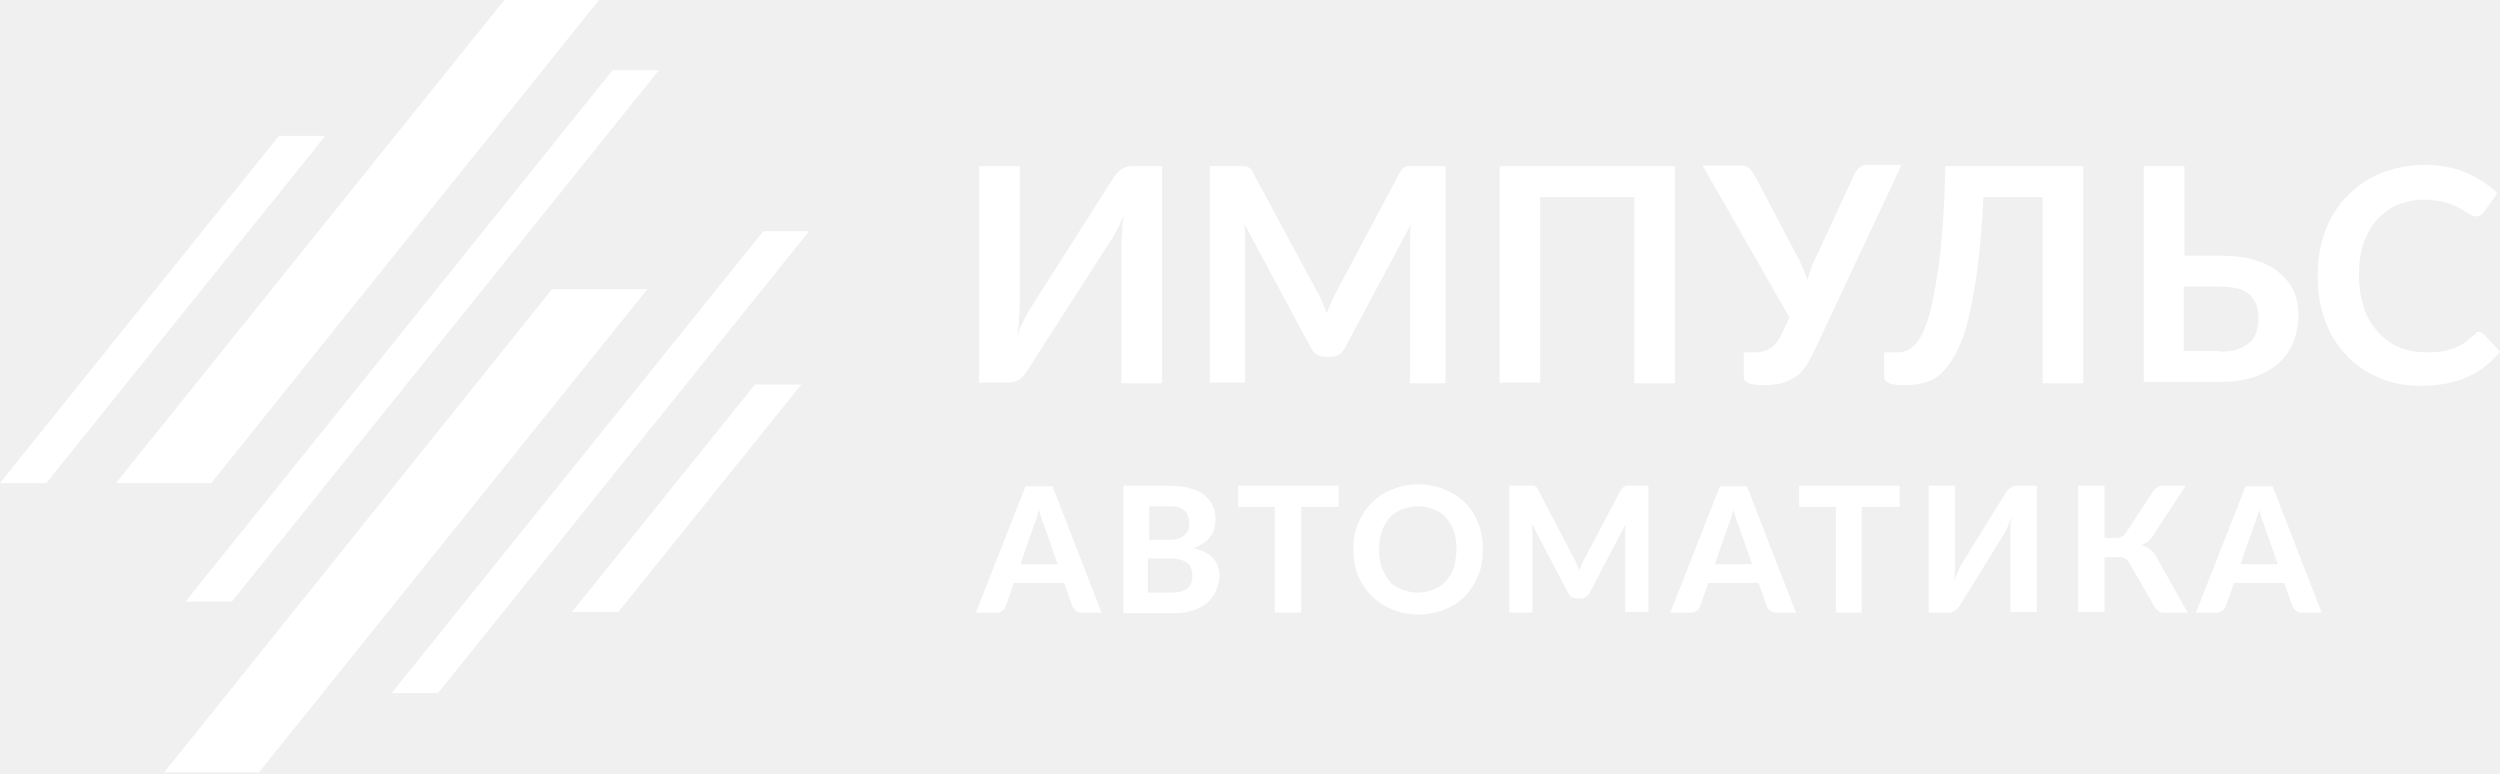
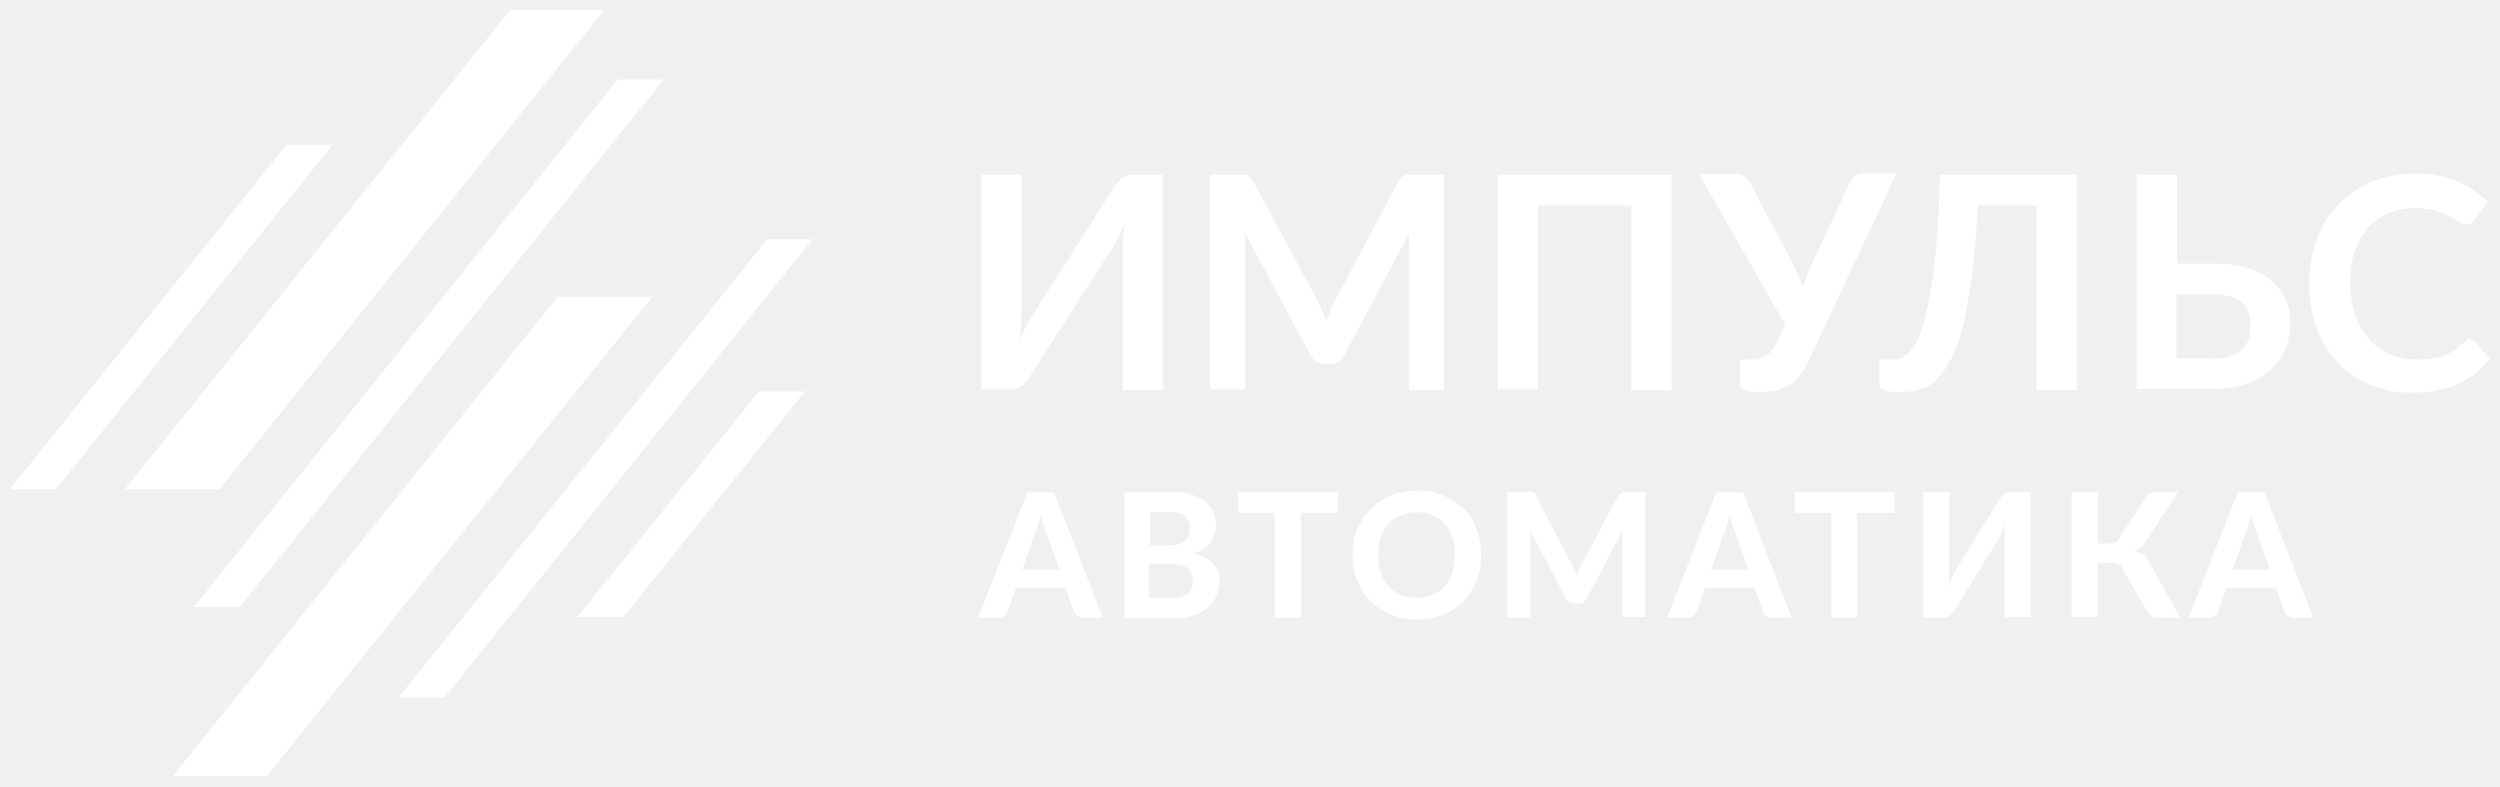
- <svg xmlns="http://www.w3.org/2000/svg" width="194" height="60" viewBox="0 0 194 60" fill="none">
+ <svg xmlns="http://www.w3.org/2000/svg" width="229" height="72" viewBox="0 0 229 72" fill="none">
  <g id="Group">
    <g id="Group_2">
      <g id="Group_3">
-         <path id="Vector" d="M85.477 47.536H83.928C83.728 47.536 83.628 47.486 83.478 47.386C83.378 47.286 83.278 47.186 83.228 47.086L82.578 45.236H78.679L78.029 47.086C77.979 47.186 77.929 47.286 77.779 47.386C77.679 47.486 77.529 47.536 77.329 47.536H75.73L79.579 37.738H81.678L85.477 47.536ZM82.078 43.787L81.028 40.787C80.978 40.637 80.878 40.438 80.828 40.237C80.778 40.038 80.678 39.788 80.628 39.538C80.578 39.788 80.478 40.038 80.428 40.237C80.379 40.438 80.278 40.637 80.228 40.787L79.179 43.787H82.078Z" fill="white" />
-         <path id="Vector_2" d="M90.626 37.688C91.276 37.688 91.826 37.738 92.326 37.888C92.775 37.988 93.175 38.188 93.475 38.438C93.775 38.688 93.975 38.938 94.125 39.288C94.275 39.588 94.325 39.987 94.325 40.387C94.325 40.637 94.275 40.837 94.225 41.037C94.175 41.237 94.075 41.437 93.925 41.637C93.775 41.837 93.625 41.987 93.375 42.137C93.175 42.287 92.925 42.437 92.626 42.537C93.275 42.687 93.775 42.937 94.125 43.287C94.425 43.637 94.625 44.087 94.625 44.687C94.625 45.086 94.525 45.486 94.375 45.836C94.225 46.186 93.975 46.486 93.675 46.786C93.375 47.036 92.975 47.236 92.526 47.386C92.076 47.536 91.576 47.586 90.976 47.586H87.177V37.688H90.626ZM89.176 39.238V41.887H90.526C90.826 41.887 91.076 41.887 91.276 41.837C91.476 41.787 91.676 41.737 91.826 41.587C91.976 41.487 92.076 41.337 92.176 41.187C92.276 41.037 92.276 40.837 92.276 40.587C92.276 40.337 92.226 40.138 92.176 39.987C92.126 39.837 92.026 39.688 91.876 39.588C91.726 39.488 91.576 39.388 91.376 39.338C91.176 39.288 90.926 39.288 90.626 39.288H89.176V39.238ZM90.926 45.986C91.226 45.986 91.526 45.936 91.726 45.886C91.926 45.786 92.126 45.686 92.226 45.586C92.376 45.436 92.426 45.286 92.476 45.136C92.526 44.986 92.526 44.786 92.526 44.636C92.526 44.437 92.476 44.237 92.426 44.087C92.376 43.937 92.276 43.787 92.126 43.687C91.976 43.587 91.826 43.487 91.626 43.437C91.426 43.387 91.176 43.337 90.826 43.337H89.076V45.986H90.926Z" fill="white" />
-         <path id="Vector_3" d="M103.873 39.338H100.974V47.536H98.925V39.338H96.075V37.688H103.873V39.338Z" fill="white" />
-         <path id="Vector_4" d="M115.071 42.637C115.071 43.337 114.971 44.037 114.721 44.636C114.471 45.236 114.121 45.786 113.722 46.236C113.272 46.686 112.772 47.036 112.122 47.286C111.522 47.536 110.822 47.686 110.072 47.686C109.322 47.686 108.623 47.536 108.023 47.286C107.423 47.036 106.873 46.686 106.423 46.236C105.973 45.786 105.623 45.236 105.373 44.636C105.123 44.037 105.023 43.337 105.023 42.637C105.023 41.937 105.123 41.237 105.373 40.637C105.623 40.038 105.973 39.488 106.423 39.038C106.873 38.588 107.373 38.238 108.023 37.988C108.623 37.738 109.322 37.588 110.072 37.588C110.822 37.588 111.522 37.738 112.122 37.988C112.722 38.238 113.272 38.588 113.722 39.038C114.171 39.488 114.521 40.038 114.721 40.637C114.971 41.237 115.071 41.887 115.071 42.637ZM113.022 42.637C113.022 42.137 112.972 41.637 112.822 41.237C112.672 40.837 112.472 40.487 112.222 40.188C111.972 39.888 111.672 39.688 111.272 39.538C110.922 39.388 110.522 39.288 110.022 39.288C109.572 39.288 109.173 39.388 108.773 39.538C108.423 39.688 108.073 39.888 107.823 40.188C107.573 40.487 107.373 40.837 107.223 41.237C107.073 41.637 107.023 42.087 107.023 42.637C107.023 43.137 107.073 43.637 107.223 44.037C107.373 44.437 107.573 44.786 107.823 45.086C108.073 45.386 108.373 45.586 108.773 45.736C109.123 45.886 109.572 45.986 110.022 45.986C110.472 45.986 110.872 45.886 111.272 45.736C111.622 45.586 111.922 45.386 112.222 45.086C112.472 44.786 112.672 44.437 112.822 44.037C112.922 43.587 113.022 43.137 113.022 42.637Z" fill="white" />
-         <path id="Vector_5" d="M127.918 37.688V47.486H126.118V41.487C126.118 41.337 126.118 41.237 126.118 41.087C126.118 40.937 126.118 40.787 126.168 40.637L123.369 45.986C123.219 46.286 122.969 46.436 122.669 46.436H122.369C122.219 46.436 122.069 46.386 121.969 46.336C121.869 46.286 121.769 46.136 121.669 45.986L118.87 40.637C118.87 40.787 118.87 40.937 118.92 41.087C118.92 41.237 118.92 41.387 118.92 41.487V47.536H117.12V37.688H118.67C118.77 37.688 118.82 37.688 118.92 37.688C118.97 37.688 119.07 37.688 119.12 37.738C119.17 37.738 119.22 37.788 119.27 37.838C119.32 37.888 119.37 37.938 119.37 38.038L122.119 43.287C122.219 43.437 122.269 43.587 122.369 43.787C122.419 43.937 122.519 44.137 122.569 44.287C122.619 44.087 122.719 43.937 122.769 43.737C122.819 43.587 122.919 43.387 123.019 43.237L125.768 38.038C125.818 37.938 125.868 37.888 125.918 37.838C125.968 37.788 126.018 37.788 126.068 37.738C126.118 37.738 126.168 37.688 126.268 37.688C126.318 37.688 126.418 37.688 126.518 37.688H127.918Z" fill="white" />
-         <path id="Vector_6" d="M139.365 47.536H137.815C137.615 47.536 137.515 47.486 137.365 47.386C137.266 47.286 137.166 47.186 137.116 47.086L136.466 45.236H132.567L131.917 47.086C131.867 47.186 131.817 47.286 131.667 47.386C131.567 47.486 131.417 47.536 131.217 47.536H129.617L133.466 37.738H135.566L139.365 47.536ZM135.966 43.787L134.916 40.787C134.866 40.637 134.766 40.438 134.716 40.237C134.666 40.038 134.566 39.788 134.516 39.538C134.466 39.788 134.366 40.038 134.316 40.237C134.266 40.438 134.166 40.637 134.116 40.787L133.066 43.787H135.966Z" fill="white" />
-         <path id="Vector_7" d="M147.364 39.338H144.464V47.536H142.465V39.338H139.615V37.688H147.414V39.338H147.364Z" fill="white" />
-         <path id="Vector_8" d="M158.061 37.688V47.486H156.012V41.687C156.012 41.437 156.012 41.187 156.012 40.937C156.012 40.687 156.062 40.387 156.112 40.087C156.012 40.337 155.912 40.587 155.812 40.837C155.712 41.087 155.612 41.287 155.512 41.437L152.113 46.936C152.063 47.036 152.013 47.086 151.963 47.136C151.913 47.186 151.813 47.286 151.763 47.336C151.713 47.386 151.613 47.436 151.513 47.486C151.413 47.536 151.313 47.536 151.213 47.536H149.663V37.688H151.713V43.537C151.713 43.787 151.713 44.037 151.713 44.287C151.713 44.536 151.663 44.837 151.613 45.136C151.713 44.886 151.813 44.636 151.913 44.387C152.013 44.137 152.113 43.937 152.213 43.787L155.612 38.288C155.662 38.238 155.712 38.138 155.762 38.088C155.812 38.038 155.912 37.938 155.962 37.888C156.012 37.838 156.112 37.788 156.212 37.738C156.312 37.688 156.412 37.688 156.512 37.688H158.061Z" fill="white" />
-         <path id="Vector_9" d="M169.759 47.536H167.909C167.709 47.536 167.559 47.486 167.459 47.386C167.309 47.286 167.209 47.136 167.109 46.936L165.26 43.737C165.21 43.637 165.16 43.587 165.11 43.487C165.06 43.437 164.96 43.387 164.91 43.337C164.86 43.287 164.76 43.287 164.66 43.237C164.56 43.237 164.46 43.237 164.36 43.237H163.31V47.486H161.261V37.688H163.31V41.737H164.21C164.41 41.737 164.56 41.687 164.66 41.637C164.81 41.587 164.91 41.437 165.01 41.287L167.009 38.238C167.109 38.088 167.209 37.938 167.359 37.838C167.509 37.738 167.659 37.688 167.859 37.688H169.609L167.059 41.587C166.959 41.787 166.81 41.887 166.66 42.037C166.51 42.137 166.36 42.237 166.16 42.287C166.46 42.387 166.71 42.487 166.909 42.687C167.109 42.837 167.309 43.087 167.459 43.437L169.759 47.536Z" fill="white" />
-         <path id="Vector_10" d="M180.156 47.536H178.606C178.406 47.536 178.306 47.486 178.157 47.386C178.057 47.286 177.957 47.186 177.907 47.086L177.257 45.236H173.358L172.708 47.086C172.658 47.186 172.608 47.286 172.458 47.386C172.358 47.486 172.208 47.536 172.008 47.536H170.408L174.257 37.738H176.357L180.156 47.536ZM176.757 43.787L175.707 40.787C175.657 40.637 175.557 40.438 175.507 40.237C175.457 40.038 175.357 39.788 175.307 39.538C175.257 39.788 175.157 40.038 175.107 40.237C175.057 40.438 174.957 40.637 174.907 40.787L173.857 43.787H176.757Z" fill="white" />
+         <path id="Vector" d="M101.011 56.578H99.196C98.962 56.578 98.844 56.519 98.669 56.402C98.552 56.285 98.435 56.168 98.376 56.051L97.615 53.885H93.049L92.288 56.051C92.229 56.168 92.171 56.285 91.995 56.402C91.878 56.519 91.702 56.578 91.468 56.578H89.595L94.103 45.103H96.561L101.011 56.578ZM97.03 52.187L95.8 48.674C95.742 48.499 95.625 48.264 95.566 48.03C95.508 47.796 95.391 47.504 95.332 47.211C95.273 47.504 95.156 47.796 95.098 48.03C95.039 48.264 94.922 48.499 94.864 48.674L93.634 52.187H97.03Z" fill="white" />
+         <path id="Vector_2" d="M107.04 45.045C107.801 45.045 108.445 45.103 109.031 45.279C109.558 45.396 110.026 45.63 110.377 45.923C110.728 46.215 110.963 46.508 111.138 46.918C111.314 47.269 111.372 47.738 111.372 48.206C111.372 48.499 111.314 48.733 111.255 48.967C111.197 49.201 111.08 49.435 110.904 49.669C110.728 49.904 110.553 50.079 110.26 50.255C110.026 50.431 109.733 50.606 109.382 50.723C110.143 50.899 110.728 51.192 111.138 51.601C111.489 52.011 111.724 52.538 111.724 53.24C111.724 53.709 111.607 54.177 111.431 54.587C111.255 54.997 110.963 55.348 110.611 55.699C110.26 55.992 109.792 56.226 109.265 56.402C108.738 56.577 108.153 56.636 107.45 56.636H103.001V45.045H107.04ZM105.343 46.859V49.962H106.923C107.274 49.962 107.567 49.962 107.801 49.904C108.036 49.845 108.27 49.787 108.445 49.611C108.621 49.494 108.738 49.318 108.855 49.143C108.972 48.967 108.972 48.733 108.972 48.44C108.972 48.147 108.914 47.913 108.855 47.738C108.797 47.562 108.679 47.386 108.504 47.269C108.328 47.152 108.153 47.035 107.918 46.977C107.684 46.918 107.392 46.918 107.04 46.918H105.343V46.859ZM107.392 54.763C107.743 54.763 108.094 54.704 108.328 54.645C108.562 54.528 108.797 54.411 108.914 54.294C109.089 54.119 109.148 53.943 109.206 53.767C109.265 53.592 109.265 53.358 109.265 53.182C109.265 52.948 109.206 52.714 109.148 52.538C109.089 52.362 108.972 52.187 108.797 52.07C108.621 51.953 108.445 51.836 108.211 51.777C107.977 51.718 107.684 51.66 107.274 51.66H105.226V54.763H107.392Z" fill="white" />
+         <path id="Vector_3" d="M122.554 46.977H119.158V56.577H116.758V46.977H113.421V45.045H122.554V46.977Z" fill="white" />
+         <path id="Vector_4" d="M135.667 50.84C135.667 51.66 135.55 52.48 135.257 53.182C134.965 53.885 134.555 54.529 134.087 55.055C133.56 55.582 132.974 55.992 132.213 56.285C131.511 56.577 130.691 56.753 129.813 56.753C128.935 56.753 128.115 56.577 127.413 56.285C126.71 55.992 126.066 55.582 125.54 55.055C125.013 54.529 124.603 53.885 124.31 53.182C124.017 52.48 123.9 51.66 123.9 50.84C123.9 50.021 124.017 49.201 124.31 48.499C124.603 47.796 125.013 47.152 125.54 46.625C126.066 46.098 126.652 45.689 127.413 45.396C128.115 45.103 128.935 44.928 129.813 44.928C130.691 44.928 131.511 45.103 132.213 45.396C132.916 45.689 133.56 46.098 134.087 46.625C134.614 47.152 135.023 47.796 135.257 48.499C135.55 49.201 135.667 49.962 135.667 50.84ZM133.267 50.84C133.267 50.255 133.209 49.669 133.033 49.201C132.857 48.733 132.623 48.323 132.33 47.972C132.038 47.62 131.686 47.386 131.218 47.211C130.808 47.035 130.34 46.918 129.755 46.918C129.228 46.918 128.759 47.035 128.291 47.211C127.881 47.386 127.471 47.62 127.179 47.972C126.886 48.323 126.652 48.733 126.476 49.201C126.301 49.669 126.242 50.196 126.242 50.84C126.242 51.426 126.301 52.011 126.476 52.48C126.652 52.948 126.886 53.358 127.179 53.709C127.471 54.06 127.823 54.294 128.291 54.47C128.701 54.645 129.228 54.763 129.755 54.763C130.281 54.763 130.75 54.645 131.218 54.47C131.628 54.294 131.979 54.06 132.33 53.709C132.623 53.358 132.857 52.948 133.033 52.48C133.15 51.953 133.267 51.426 133.267 50.84Z" fill="white" />
+         <path id="Vector_5" d="M150.713 45.045V56.519H148.605V49.494C148.605 49.318 148.605 49.201 148.605 49.026C148.605 48.85 148.605 48.674 148.664 48.499L145.385 54.763C145.21 55.114 144.917 55.289 144.566 55.289H144.214C144.039 55.289 143.863 55.231 143.746 55.172C143.629 55.114 143.512 54.938 143.395 54.763L140.116 48.499C140.116 48.674 140.116 48.85 140.175 49.026C140.175 49.201 140.175 49.377 140.175 49.494V56.577H138.068V45.045H139.882C139.999 45.045 140.058 45.045 140.175 45.045C140.234 45.045 140.351 45.045 140.409 45.103C140.468 45.103 140.526 45.162 140.585 45.22C140.643 45.279 140.702 45.337 140.702 45.455L143.922 51.601C144.039 51.777 144.097 51.953 144.214 52.187C144.273 52.362 144.39 52.597 144.449 52.772C144.507 52.538 144.624 52.362 144.683 52.128C144.741 51.953 144.858 51.718 144.975 51.543L148.195 45.455C148.254 45.337 148.312 45.279 148.371 45.22C148.429 45.162 148.488 45.162 148.546 45.103C148.605 45.103 148.664 45.045 148.781 45.045C148.839 45.045 148.956 45.045 149.073 45.045H150.713Z" fill="white" />
+         <path id="Vector_6" d="M164.119 56.578H162.304C162.07 56.578 161.953 56.519 161.777 56.402C161.66 56.285 161.543 56.168 161.484 56.051L160.723 53.885H156.157L155.396 56.051C155.337 56.168 155.279 56.285 155.103 56.402C154.986 56.519 154.81 56.578 154.576 56.578H152.703L157.211 45.103H159.669L164.119 56.578ZM160.138 52.187L158.908 48.674C158.85 48.499 158.733 48.264 158.674 48.03C158.616 47.796 158.499 47.504 158.44 47.211C158.382 47.504 158.264 47.796 158.206 48.03C158.147 48.264 158.03 48.499 157.972 48.674L156.742 52.187H160.138Z" fill="white" />
+         <path id="Vector_7" d="M173.485 46.977H170.09V56.577H167.748V46.977H164.411V45.045H173.544V46.977H173.485Z" fill="white" />
+         <path id="Vector_8" d="M186.013 45.045V56.519H183.613V49.728C183.613 49.435 183.613 49.143 183.613 48.85C183.613 48.557 183.671 48.206 183.73 47.855C183.613 48.147 183.496 48.44 183.379 48.733C183.262 49.026 183.145 49.26 183.027 49.435L179.047 55.875C178.988 55.992 178.93 56.05 178.871 56.109C178.812 56.168 178.695 56.285 178.637 56.343C178.578 56.402 178.461 56.46 178.344 56.519C178.227 56.577 178.11 56.577 177.993 56.577H176.178V45.045H178.578V51.894C178.578 52.187 178.578 52.48 178.578 52.772C178.578 53.065 178.52 53.416 178.461 53.767C178.578 53.475 178.695 53.182 178.812 52.889C178.93 52.597 179.047 52.362 179.164 52.187L183.145 45.747C183.203 45.689 183.262 45.572 183.32 45.513C183.379 45.455 183.496 45.337 183.554 45.279C183.613 45.22 183.73 45.162 183.847 45.103C183.964 45.045 184.081 45.045 184.198 45.045H186.013Z" fill="white" />
+         <path id="Vector_9" d="M199.712 56.577H197.546C197.312 56.577 197.136 56.519 197.019 56.402C196.844 56.285 196.726 56.109 196.609 55.875L194.443 52.128C194.385 52.011 194.326 51.953 194.268 51.836C194.209 51.777 194.092 51.718 194.033 51.66C193.975 51.601 193.858 51.601 193.741 51.543C193.624 51.543 193.507 51.543 193.39 51.543H192.16V56.519H189.76V45.045H192.16V49.787H193.214C193.448 49.787 193.624 49.728 193.741 49.669C193.916 49.611 194.033 49.435 194.151 49.26L196.492 45.689C196.609 45.513 196.726 45.337 196.902 45.22C197.078 45.103 197.253 45.045 197.487 45.045H199.536L196.551 49.611C196.434 49.845 196.258 49.962 196.082 50.138C195.907 50.255 195.731 50.372 195.497 50.431C195.848 50.548 196.141 50.665 196.375 50.899C196.609 51.075 196.844 51.367 197.019 51.777L199.712 56.577Z" fill="white" />
+         <path id="Vector_10" d="M211.889 56.578H210.074C209.84 56.578 209.723 56.519 209.547 56.402C209.43 56.285 209.313 56.168 209.254 56.051L208.493 53.885H203.927L203.166 56.051C203.107 56.168 203.049 56.285 202.873 56.402C202.756 56.519 202.58 56.578 202.346 56.578H200.473L204.981 45.103H207.439L211.889 56.578ZM207.908 52.187L206.678 48.674C206.62 48.499 206.503 48.264 206.444 48.03C206.386 47.796 206.269 47.504 206.21 47.211C206.152 47.504 206.034 47.796 205.976 48.03C205.917 48.264 205.8 48.499 205.742 48.674L204.512 52.187H207.908Z" fill="white" />
      </g>
    </g>
    <g id="Group_4">
      <g id="Group_5">
-         <path id="Vector_11" d="M90.176 12.893V29.74H87.027V19.192C87.027 18.792 87.027 18.392 87.077 17.942C87.077 17.492 87.127 17.043 87.227 16.543C87.077 16.993 86.927 17.392 86.727 17.742C86.527 18.092 86.377 18.442 86.177 18.692L79.729 28.74C79.679 28.84 79.579 28.99 79.479 29.09C79.379 29.19 79.279 29.29 79.179 29.39C79.079 29.49 78.929 29.54 78.779 29.59C78.629 29.64 78.479 29.69 78.329 29.69H75.98V12.893H79.129V23.441C79.129 23.841 79.129 24.241 79.079 24.691C79.079 25.141 79.029 25.591 78.929 26.091C79.079 25.641 79.229 25.241 79.429 24.891C79.629 24.541 79.779 24.191 79.979 23.891L86.377 13.843C86.427 13.743 86.527 13.593 86.627 13.493C86.727 13.393 86.827 13.293 86.927 13.193C87.027 13.093 87.177 13.043 87.327 12.993C87.477 12.944 87.627 12.893 87.777 12.893H90.176Z" fill="white" />
-         <path id="Vector_12" d="M112.171 12.893V29.74H109.422V18.842C109.422 18.392 109.422 17.942 109.472 17.442L104.373 26.99C104.123 27.44 103.773 27.69 103.273 27.69H102.823C102.323 27.69 101.973 27.44 101.723 26.99L96.574 17.392C96.574 17.642 96.624 17.892 96.624 18.142C96.624 18.392 96.624 18.642 96.624 18.842V29.69H93.875V12.893H96.225C96.374 12.893 96.474 12.893 96.574 12.893C96.674 12.893 96.774 12.944 96.824 12.944C96.924 12.993 96.974 13.043 97.024 13.093C97.074 13.143 97.174 13.243 97.224 13.393L102.273 22.741C102.423 22.991 102.523 23.241 102.623 23.491C102.723 23.741 102.823 24.041 102.973 24.291C103.073 23.991 103.173 23.741 103.323 23.441C103.423 23.191 103.573 22.891 103.673 22.691L108.622 13.393C108.672 13.293 108.772 13.193 108.822 13.093C108.872 13.043 108.972 12.993 109.072 12.944C109.172 12.893 109.222 12.893 109.322 12.893C109.422 12.893 109.522 12.893 109.672 12.893H112.171Z" fill="white" />
-         <path id="Vector_13" d="M129.967 29.74H126.818V15.293H119.519V29.69H116.37V12.893H129.967V29.74Z" fill="white" />
-         <path id="Vector_14" d="M147.514 12.893L140.715 27.39C140.465 27.89 140.215 28.29 139.965 28.64C139.716 28.99 139.416 29.24 139.066 29.39C138.766 29.59 138.416 29.69 138.066 29.79C137.716 29.84 137.316 29.89 136.916 29.89C136.366 29.89 135.966 29.84 135.716 29.74C135.466 29.64 135.316 29.49 135.316 29.29V27.34H136.216C136.366 27.34 136.566 27.34 136.716 27.29C136.916 27.24 137.066 27.19 137.266 27.09C137.416 26.99 137.616 26.89 137.766 26.691C137.916 26.541 138.066 26.291 138.216 25.991L138.866 24.641L132.117 12.844H135.067C135.316 12.844 135.566 12.893 135.716 13.043C135.866 13.193 136.016 13.343 136.116 13.543L139.366 19.692C139.566 20.042 139.716 20.392 139.865 20.692C140.015 21.042 140.115 21.392 140.265 21.692C140.465 20.992 140.715 20.292 141.065 19.642L143.915 13.493C144.015 13.343 144.115 13.143 144.315 12.993C144.464 12.844 144.714 12.793 144.964 12.793H147.514V12.893Z" fill="white" />
-         <path id="Vector_15" d="M161.66 29.74H158.511V15.293H153.912C153.812 17.392 153.662 19.242 153.462 20.742C153.262 22.291 153.012 23.591 152.762 24.691C152.512 25.791 152.163 26.64 151.813 27.34C151.463 28.04 151.063 28.54 150.663 28.94C150.263 29.34 149.813 29.59 149.313 29.69C148.813 29.84 148.313 29.89 147.814 29.89C147.264 29.89 146.864 29.84 146.614 29.74C146.364 29.64 146.214 29.49 146.214 29.29V27.34H147.114C147.314 27.34 147.514 27.34 147.714 27.29C147.913 27.24 148.113 27.14 148.313 26.99C148.513 26.84 148.713 26.64 148.913 26.34C149.113 26.041 149.313 25.691 149.463 25.191C149.663 24.691 149.813 24.091 149.963 23.391C150.113 22.691 150.263 21.841 150.413 20.842C150.563 19.842 150.663 18.692 150.763 17.392C150.863 16.093 150.913 14.593 150.963 12.893H161.66V29.74Z" fill="white" />
-         <path id="Vector_16" d="M172.208 19.842C173.308 19.842 174.258 19.942 175.007 20.192C175.807 20.442 176.407 20.742 176.907 21.192C177.407 21.592 177.757 22.091 178.007 22.641C178.257 23.191 178.357 23.791 178.357 24.441C178.357 25.241 178.207 25.941 177.957 26.59C177.657 27.24 177.257 27.79 176.757 28.24C176.207 28.69 175.607 29.04 174.808 29.29C174.058 29.54 173.158 29.64 172.208 29.64H166.359V12.893H169.509V19.842H172.208ZM172.208 27.29C172.808 27.29 173.258 27.24 173.658 27.09C174.058 26.94 174.358 26.79 174.608 26.541C174.858 26.34 175.007 26.041 175.107 25.741C175.207 25.441 175.257 25.091 175.257 24.741C175.257 24.341 175.207 23.991 175.107 23.691C175.007 23.391 174.858 23.141 174.608 22.891C174.358 22.691 174.058 22.491 173.658 22.391C173.258 22.291 172.808 22.241 172.208 22.241H169.459V27.24H172.208V27.29Z" fill="white" />
-         <path id="Vector_17" d="M192.304 25.741C192.454 25.741 192.604 25.791 192.754 25.941L194.003 27.29C193.304 28.14 192.504 28.79 191.504 29.24C190.504 29.69 189.304 29.94 187.905 29.94C186.655 29.94 185.555 29.74 184.555 29.29C183.556 28.84 182.706 28.29 182.006 27.49C181.306 26.741 180.756 25.841 180.406 24.791C180.006 23.741 179.856 22.591 179.856 21.342C179.856 20.092 180.056 18.942 180.456 17.892C180.856 16.843 181.406 15.943 182.156 15.193C182.906 14.443 183.756 13.843 184.755 13.443C185.755 13.043 186.905 12.793 188.105 12.793C189.354 12.793 190.404 12.993 191.354 13.393C192.304 13.793 193.104 14.343 193.803 14.993L192.754 16.443C192.704 16.543 192.604 16.593 192.504 16.693C192.404 16.743 192.254 16.793 192.104 16.793C192.004 16.793 191.854 16.743 191.754 16.693C191.654 16.643 191.504 16.543 191.354 16.443C191.204 16.343 191.054 16.243 190.854 16.143C190.654 16.043 190.454 15.943 190.154 15.843C189.904 15.743 189.604 15.643 189.254 15.593C188.904 15.543 188.505 15.493 188.105 15.493C187.355 15.493 186.655 15.643 186.055 15.893C185.455 16.143 184.905 16.543 184.455 17.043C184.006 17.543 183.656 18.192 183.406 18.892C183.156 19.592 183.056 20.442 183.056 21.392C183.056 22.341 183.206 23.191 183.456 23.941C183.706 24.691 184.106 25.291 184.555 25.791C185.005 26.291 185.555 26.691 186.155 26.94C186.755 27.19 187.455 27.34 188.155 27.34C188.605 27.34 188.954 27.34 189.304 27.29C189.654 27.24 189.954 27.19 190.254 27.09C190.554 26.99 190.804 26.84 191.104 26.691C191.354 26.541 191.604 26.34 191.854 26.091C191.954 26.041 192.004 25.941 192.104 25.941C192.104 25.791 192.204 25.741 192.304 25.741Z" fill="white" />
+         <path id="Vector_11" d="M106.513 16.008V35.736H102.825V23.384C102.825 22.916 102.825 22.448 102.884 21.921C102.884 21.394 102.942 20.867 103.059 20.282C102.884 20.808 102.708 21.277 102.474 21.686C102.24 22.096 102.064 22.506 101.83 22.799L94.278 34.566C94.22 34.683 94.103 34.858 93.986 34.975C93.868 35.093 93.751 35.21 93.634 35.327C93.517 35.444 93.341 35.502 93.166 35.561C92.99 35.619 92.815 35.678 92.639 35.678H89.888V16.008H93.576V28.36C93.576 28.829 93.576 29.297 93.517 29.824C93.517 30.351 93.459 30.878 93.341 31.463C93.517 30.936 93.693 30.468 93.927 30.058C94.161 29.648 94.337 29.238 94.571 28.887L102.064 17.12C102.123 17.003 102.24 16.828 102.357 16.71C102.474 16.593 102.591 16.476 102.708 16.359C102.825 16.242 103.001 16.184 103.177 16.125C103.352 16.067 103.528 16.008 103.703 16.008H106.513Z" fill="white" />
+         <path id="Vector_12" d="M132.272 16.008V35.736H129.052V22.974C129.052 22.448 129.052 21.921 129.111 21.335L123.139 32.517C122.847 33.044 122.437 33.336 121.851 33.336H121.325C120.739 33.336 120.329 33.044 120.037 32.517L114.007 21.277C114.007 21.569 114.065 21.862 114.065 22.155C114.065 22.448 114.065 22.74 114.065 22.974V35.678H110.846V16.008H113.597C113.773 16.008 113.89 16.008 114.007 16.008C114.124 16.008 114.241 16.067 114.3 16.067C114.417 16.125 114.475 16.184 114.534 16.242C114.592 16.301 114.709 16.418 114.768 16.593L120.681 27.541C120.856 27.833 120.973 28.126 121.09 28.419C121.207 28.712 121.325 29.063 121.5 29.355C121.617 29.004 121.734 28.712 121.91 28.36C122.027 28.067 122.203 27.716 122.32 27.482L128.115 16.593C128.174 16.476 128.291 16.359 128.35 16.242C128.408 16.184 128.525 16.125 128.642 16.067C128.759 16.008 128.818 16.008 128.935 16.008C129.052 16.008 129.169 16.008 129.345 16.008H132.272Z" fill="white" />
+         <path id="Vector_13" d="M153.113 35.736H149.425V18.818H140.878V35.678H137.189V16.008H153.113V35.736Z" fill="white" />
+         <path id="Vector_14" d="M173.661 16.008L165.699 32.985C165.406 33.571 165.114 34.039 164.821 34.449C164.528 34.858 164.177 35.151 163.767 35.327C163.416 35.561 163.006 35.678 162.596 35.795C162.187 35.854 161.718 35.912 161.25 35.912C160.606 35.912 160.138 35.854 159.845 35.736C159.552 35.619 159.377 35.444 159.377 35.21V32.926H160.43C160.606 32.926 160.84 32.926 161.016 32.868C161.25 32.809 161.426 32.751 161.66 32.634C161.835 32.517 162.07 32.4 162.245 32.166C162.421 31.99 162.596 31.697 162.772 31.346L163.533 29.765L155.63 15.949H159.084C159.377 15.949 159.669 16.008 159.845 16.184C160.021 16.359 160.196 16.535 160.313 16.769L164.119 23.97C164.353 24.379 164.528 24.789 164.704 25.14C164.88 25.55 164.997 25.96 165.172 26.311C165.406 25.492 165.699 24.672 166.109 23.911L169.446 16.71C169.563 16.535 169.68 16.301 169.914 16.125C170.09 15.949 170.383 15.891 170.675 15.891H173.661V16.008Z" fill="white" />
+         <path id="Vector_15" d="M190.228 35.736H186.54V18.818H181.154C181.037 21.277 180.862 23.443 180.627 25.199C180.393 27.014 180.1 28.536 179.808 29.824C179.515 31.112 179.105 32.107 178.695 32.926C178.286 33.746 177.817 34.331 177.349 34.8C176.881 35.268 176.354 35.561 175.768 35.678C175.183 35.854 174.598 35.912 174.012 35.912C173.368 35.912 172.9 35.854 172.607 35.736C172.314 35.619 172.139 35.444 172.139 35.21V32.926H173.193C173.427 32.926 173.661 32.926 173.895 32.868C174.129 32.809 174.363 32.692 174.598 32.517C174.832 32.341 175.066 32.107 175.3 31.756C175.534 31.404 175.768 30.995 175.944 30.409C176.178 29.824 176.354 29.121 176.529 28.302C176.705 27.482 176.881 26.487 177.056 25.316C177.232 24.145 177.349 22.799 177.466 21.277C177.583 19.755 177.642 17.998 177.7 16.008H190.228V35.736Z" fill="white" />
+         <path id="Vector_16" d="M202.581 24.145C203.868 24.145 204.981 24.262 205.859 24.555C206.796 24.848 207.498 25.199 208.083 25.726C208.669 26.194 209.079 26.78 209.371 27.424C209.664 28.067 209.781 28.77 209.781 29.531C209.781 30.468 209.606 31.287 209.313 32.048C208.962 32.809 208.493 33.453 207.908 33.98C207.264 34.507 206.561 34.917 205.625 35.21C204.747 35.502 203.693 35.619 202.581 35.619H195.731V16.008H199.419V24.145H202.581ZM202.581 32.868C203.283 32.868 203.81 32.809 204.278 32.634C204.747 32.458 205.098 32.282 205.391 31.99C205.683 31.756 205.859 31.404 205.976 31.053C206.093 30.702 206.152 30.292 206.152 29.882C206.152 29.414 206.093 29.004 205.976 28.653C205.859 28.302 205.683 28.009 205.391 27.716C205.098 27.482 204.747 27.248 204.278 27.131C203.81 27.014 203.283 26.955 202.581 26.955H199.361V32.809H202.581V32.868Z" fill="white" />
+         <path id="Vector_17" d="M226.114 31.053C226.29 31.053 226.466 31.112 226.641 31.287L228.105 32.868C227.285 33.863 226.349 34.624 225.178 35.151C224.007 35.678 222.602 35.971 220.963 35.971C219.499 35.971 218.211 35.736 217.04 35.21C215.87 34.683 214.874 34.039 214.055 33.102C213.235 32.224 212.591 31.17 212.181 29.941C211.713 28.712 211.537 27.365 211.537 25.901C211.537 24.438 211.772 23.091 212.24 21.862C212.708 20.633 213.352 19.579 214.23 18.701C215.108 17.823 216.104 17.12 217.275 16.652C218.445 16.184 219.792 15.891 221.197 15.891C222.66 15.891 223.89 16.125 225.002 16.593C226.114 17.062 227.051 17.706 227.871 18.467L226.641 20.164C226.583 20.282 226.466 20.34 226.349 20.457C226.231 20.516 226.056 20.574 225.88 20.574C225.763 20.574 225.587 20.516 225.47 20.457C225.353 20.399 225.178 20.282 225.002 20.164C224.826 20.047 224.651 19.93 224.417 19.813C224.182 19.696 223.948 19.579 223.597 19.462C223.304 19.345 222.953 19.228 222.543 19.169C222.134 19.111 221.665 19.052 221.197 19.052C220.319 19.052 219.499 19.228 218.797 19.52C218.094 19.813 217.45 20.282 216.923 20.867C216.396 21.452 215.987 22.213 215.694 23.033C215.401 23.853 215.284 24.848 215.284 25.96C215.284 27.072 215.46 28.068 215.752 28.946C216.045 29.824 216.514 30.526 217.04 31.112C217.567 31.697 218.211 32.166 218.914 32.458C219.616 32.751 220.436 32.926 221.255 32.926C221.782 32.926 222.192 32.926 222.602 32.868C223.012 32.809 223.363 32.751 223.714 32.634C224.065 32.517 224.358 32.341 224.709 32.166C225.002 31.99 225.295 31.756 225.587 31.463C225.705 31.404 225.763 31.287 225.88 31.287C225.88 31.112 225.997 31.053 226.114 31.053Z" fill="white" />
      </g>
    </g>
-     <path id="Vector_18" d="M47.986 47.486H44.387L58.584 29.84H62.183L47.986 47.486Z" fill="white" />
-     <path id="Vector_19" d="M3.595 37.488H-0.004L21.641 10.544H25.241L3.595 37.488Z" fill="white" />
-     <path id="Vector_20" d="M16.392 37.488H8.994L39.138 -0.004H46.486L16.392 37.488Z" fill="white" />
-     <path id="Vector_21" d="M20.092 59.933H12.743L42.837 22.441H50.235L20.092 59.933Z" fill="white" />
-     <path id="Vector_22" d="M33.989 53.784H30.39L59.233 17.942H62.782L33.989 53.784Z" fill="white" />
-     <path id="Vector_23" d="M17.992 46.686H14.393L47.535 5.445H51.135L17.992 46.686Z" fill="white" />
+     <path id="Vector_18" d="M57.104 56.519H52.889L69.515 35.854H73.73L57.104 56.519Z" fill="white" />
+     <path id="Vector_19" d="M5.119 44.81H0.904L26.253 13.257H30.468L5.119 44.81Z" fill="white" />
+     <path id="Vector_20" d="M20.106 44.81H11.442L46.742 0.904H55.348L20.106 44.81Z" fill="white" />
+     <path id="Vector_21" d="M24.438 71.096H15.832L51.074 27.189H59.739L24.438 71.096Z" fill="white" />
+     <path id="Vector_22" d="M40.712 63.895H36.498L70.276 21.921H74.433L40.712 63.895Z" fill="white" />
+     <path id="Vector_23" d="M21.979 55.582H17.764L56.577 7.285H60.792L21.979 55.582Z" fill="white" />
  </g>
</svg>
